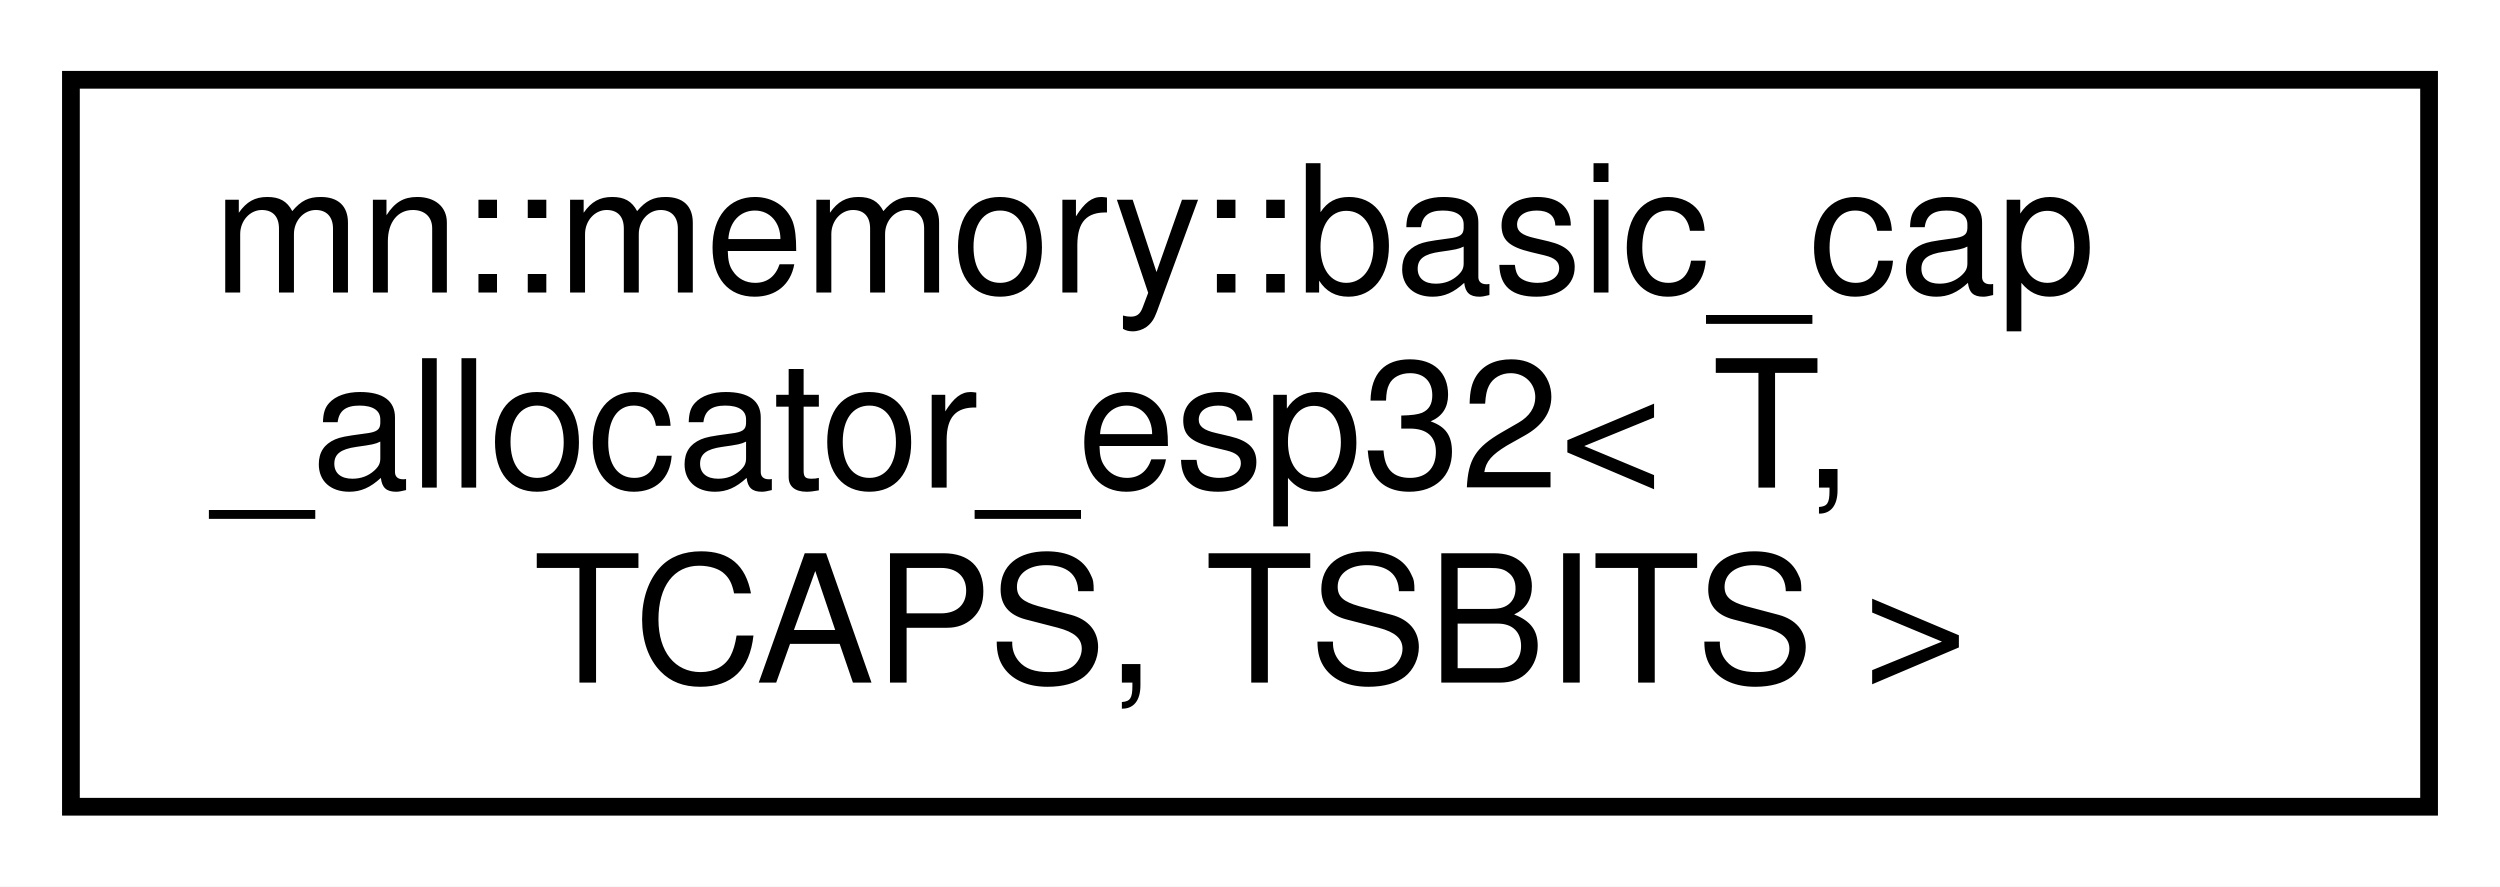
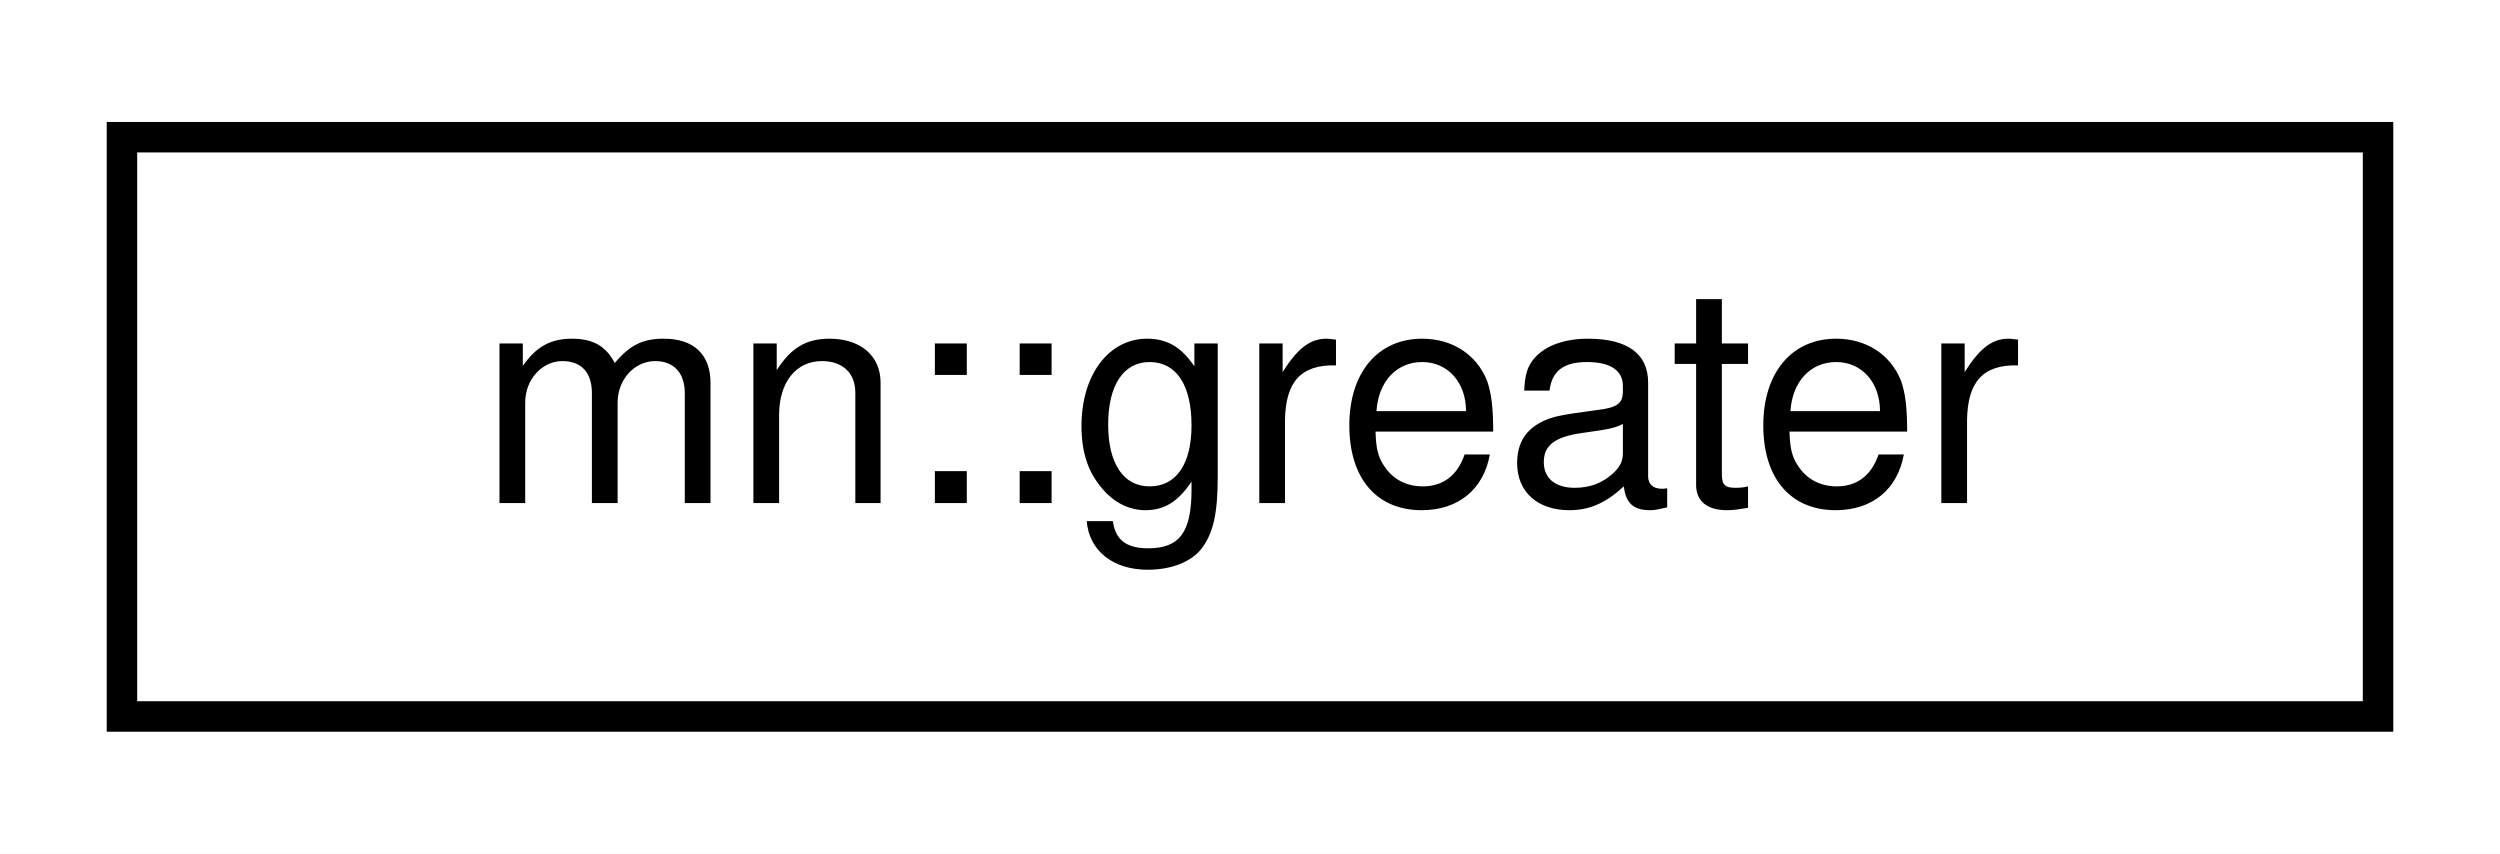
- <svg xmlns="http://www.w3.org/2000/svg" xmlns:xlink="http://www.w3.org/1999/xlink" width="141pt" height="50pt" viewBox="0.00 0.00 141.00 50.00">
-   <g id="graph0" class="graph" transform="scale(1 1) rotate(0) translate(4 46)">
-     <polygon fill="white" stroke="transparent" points="-4,4 -4,-46 137,-46 137,4 -4,4" />
+ <svg xmlns="http://www.w3.org/2000/svg" xmlns:xlink="http://www.w3.org/1999/xlink" width="82pt" height="28pt" viewBox="0.00 0.00 82.00 28.00">
+   <g id="graph0" class="graph" transform="scale(1 1) rotate(0) translate(4 24)">
+     <polygon fill="white" stroke="transparent" points="-4,4 -4,-24 78,-24 78,4 -4,4" />
    <g id="node1" class="node">
      <g id="a_node1">
-         <a xlink:href="classmn_1_1memory_1_1basic__cap__allocator__esp32.html" target="_top" xlink:title=" ">
-           <polygon fill="white" stroke="black" points="0,-0.5 0,-41.5 133,-41.5 133,-0.5 0,-0.5" />
-           <text text-anchor="start" x="8" y="-29.5" font-family="Helvetica,sans-Serif" font-size="10.00">mn::memory::basic_cap</text>
-           <text text-anchor="start" x="8" y="-18.5" font-family="Helvetica,sans-Serif" font-size="10.00">_allocator_esp32&lt; T,</text>
-           <text text-anchor="middle" x="66.5" y="-7.5" font-family="Helvetica,sans-Serif" font-size="10.00"> TCAPS, TSBITS &gt;</text>
+         <a xlink:href="structmn_1_1greater.html" target="_top" xlink:title=" ">
+           <polygon fill="white" stroke="black" points="0,-0.5 0,-19.5 74,-19.5 74,-0.5 0,-0.5" />
+           <text text-anchor="middle" x="37" y="-7.5" font-family="Helvetica,sans-Serif" font-size="10.00">mn::greater</text>
        </a>
      </g>
    </g>
  </g>
</svg>
